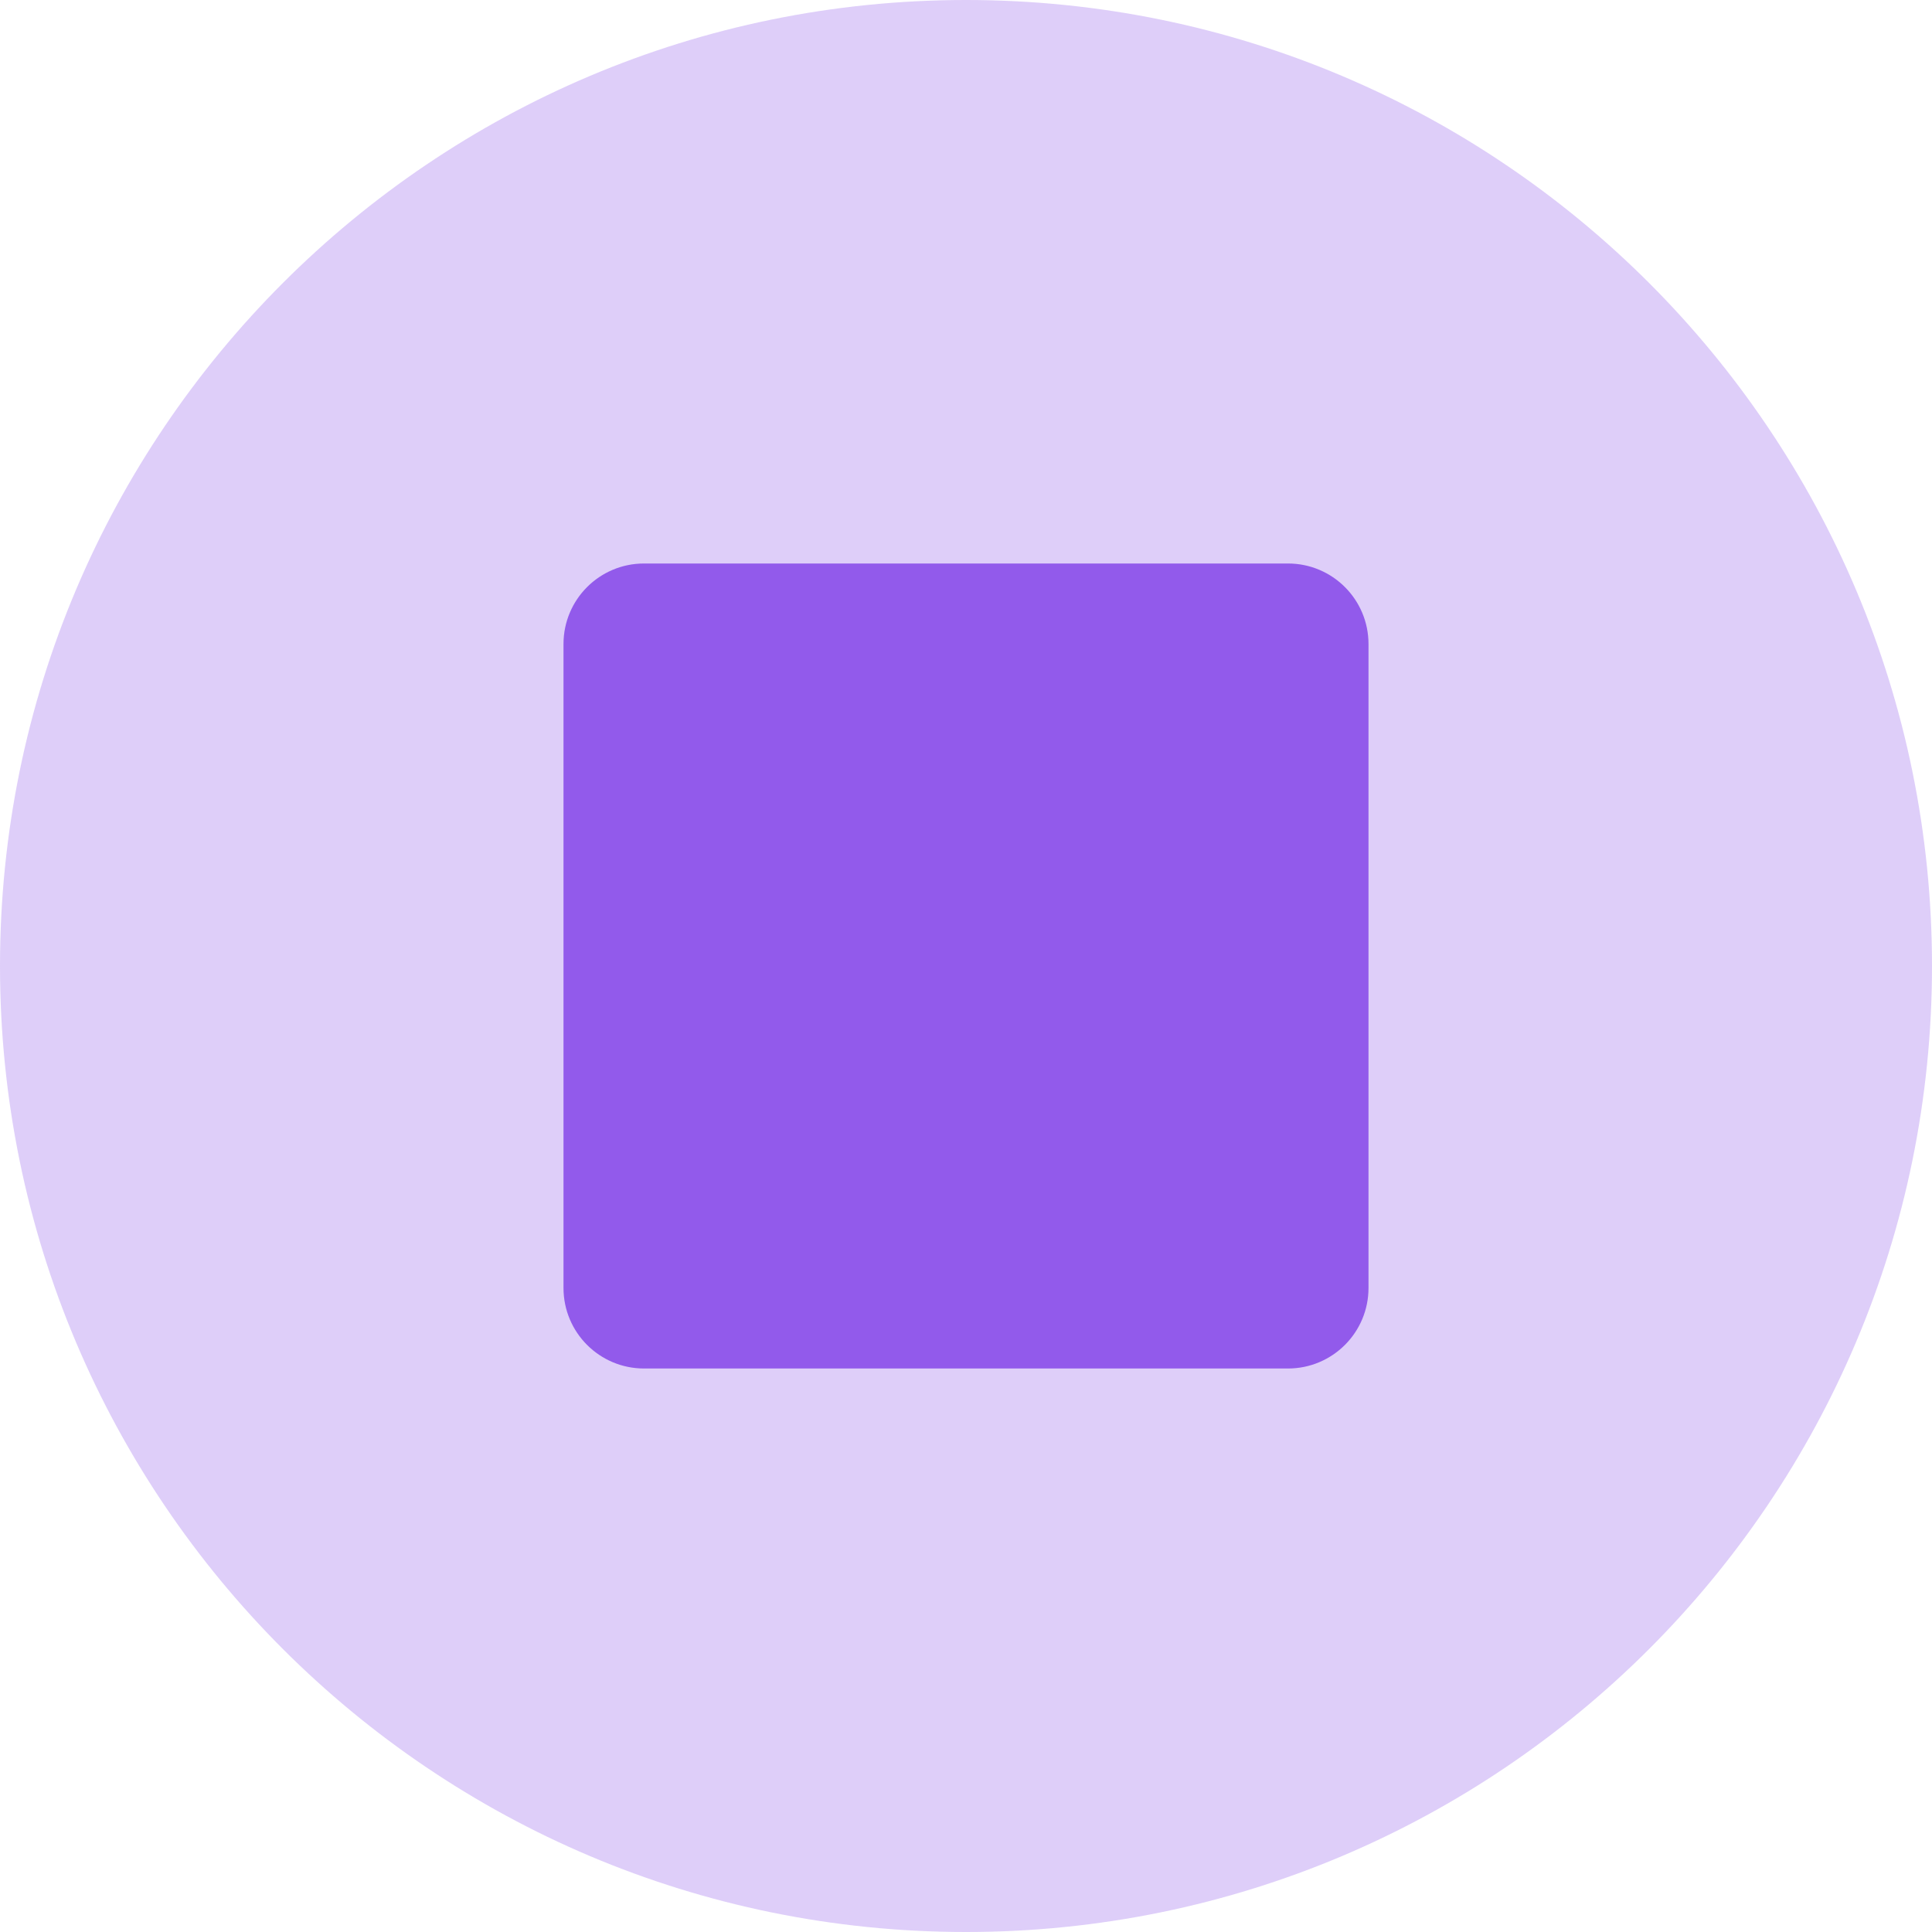
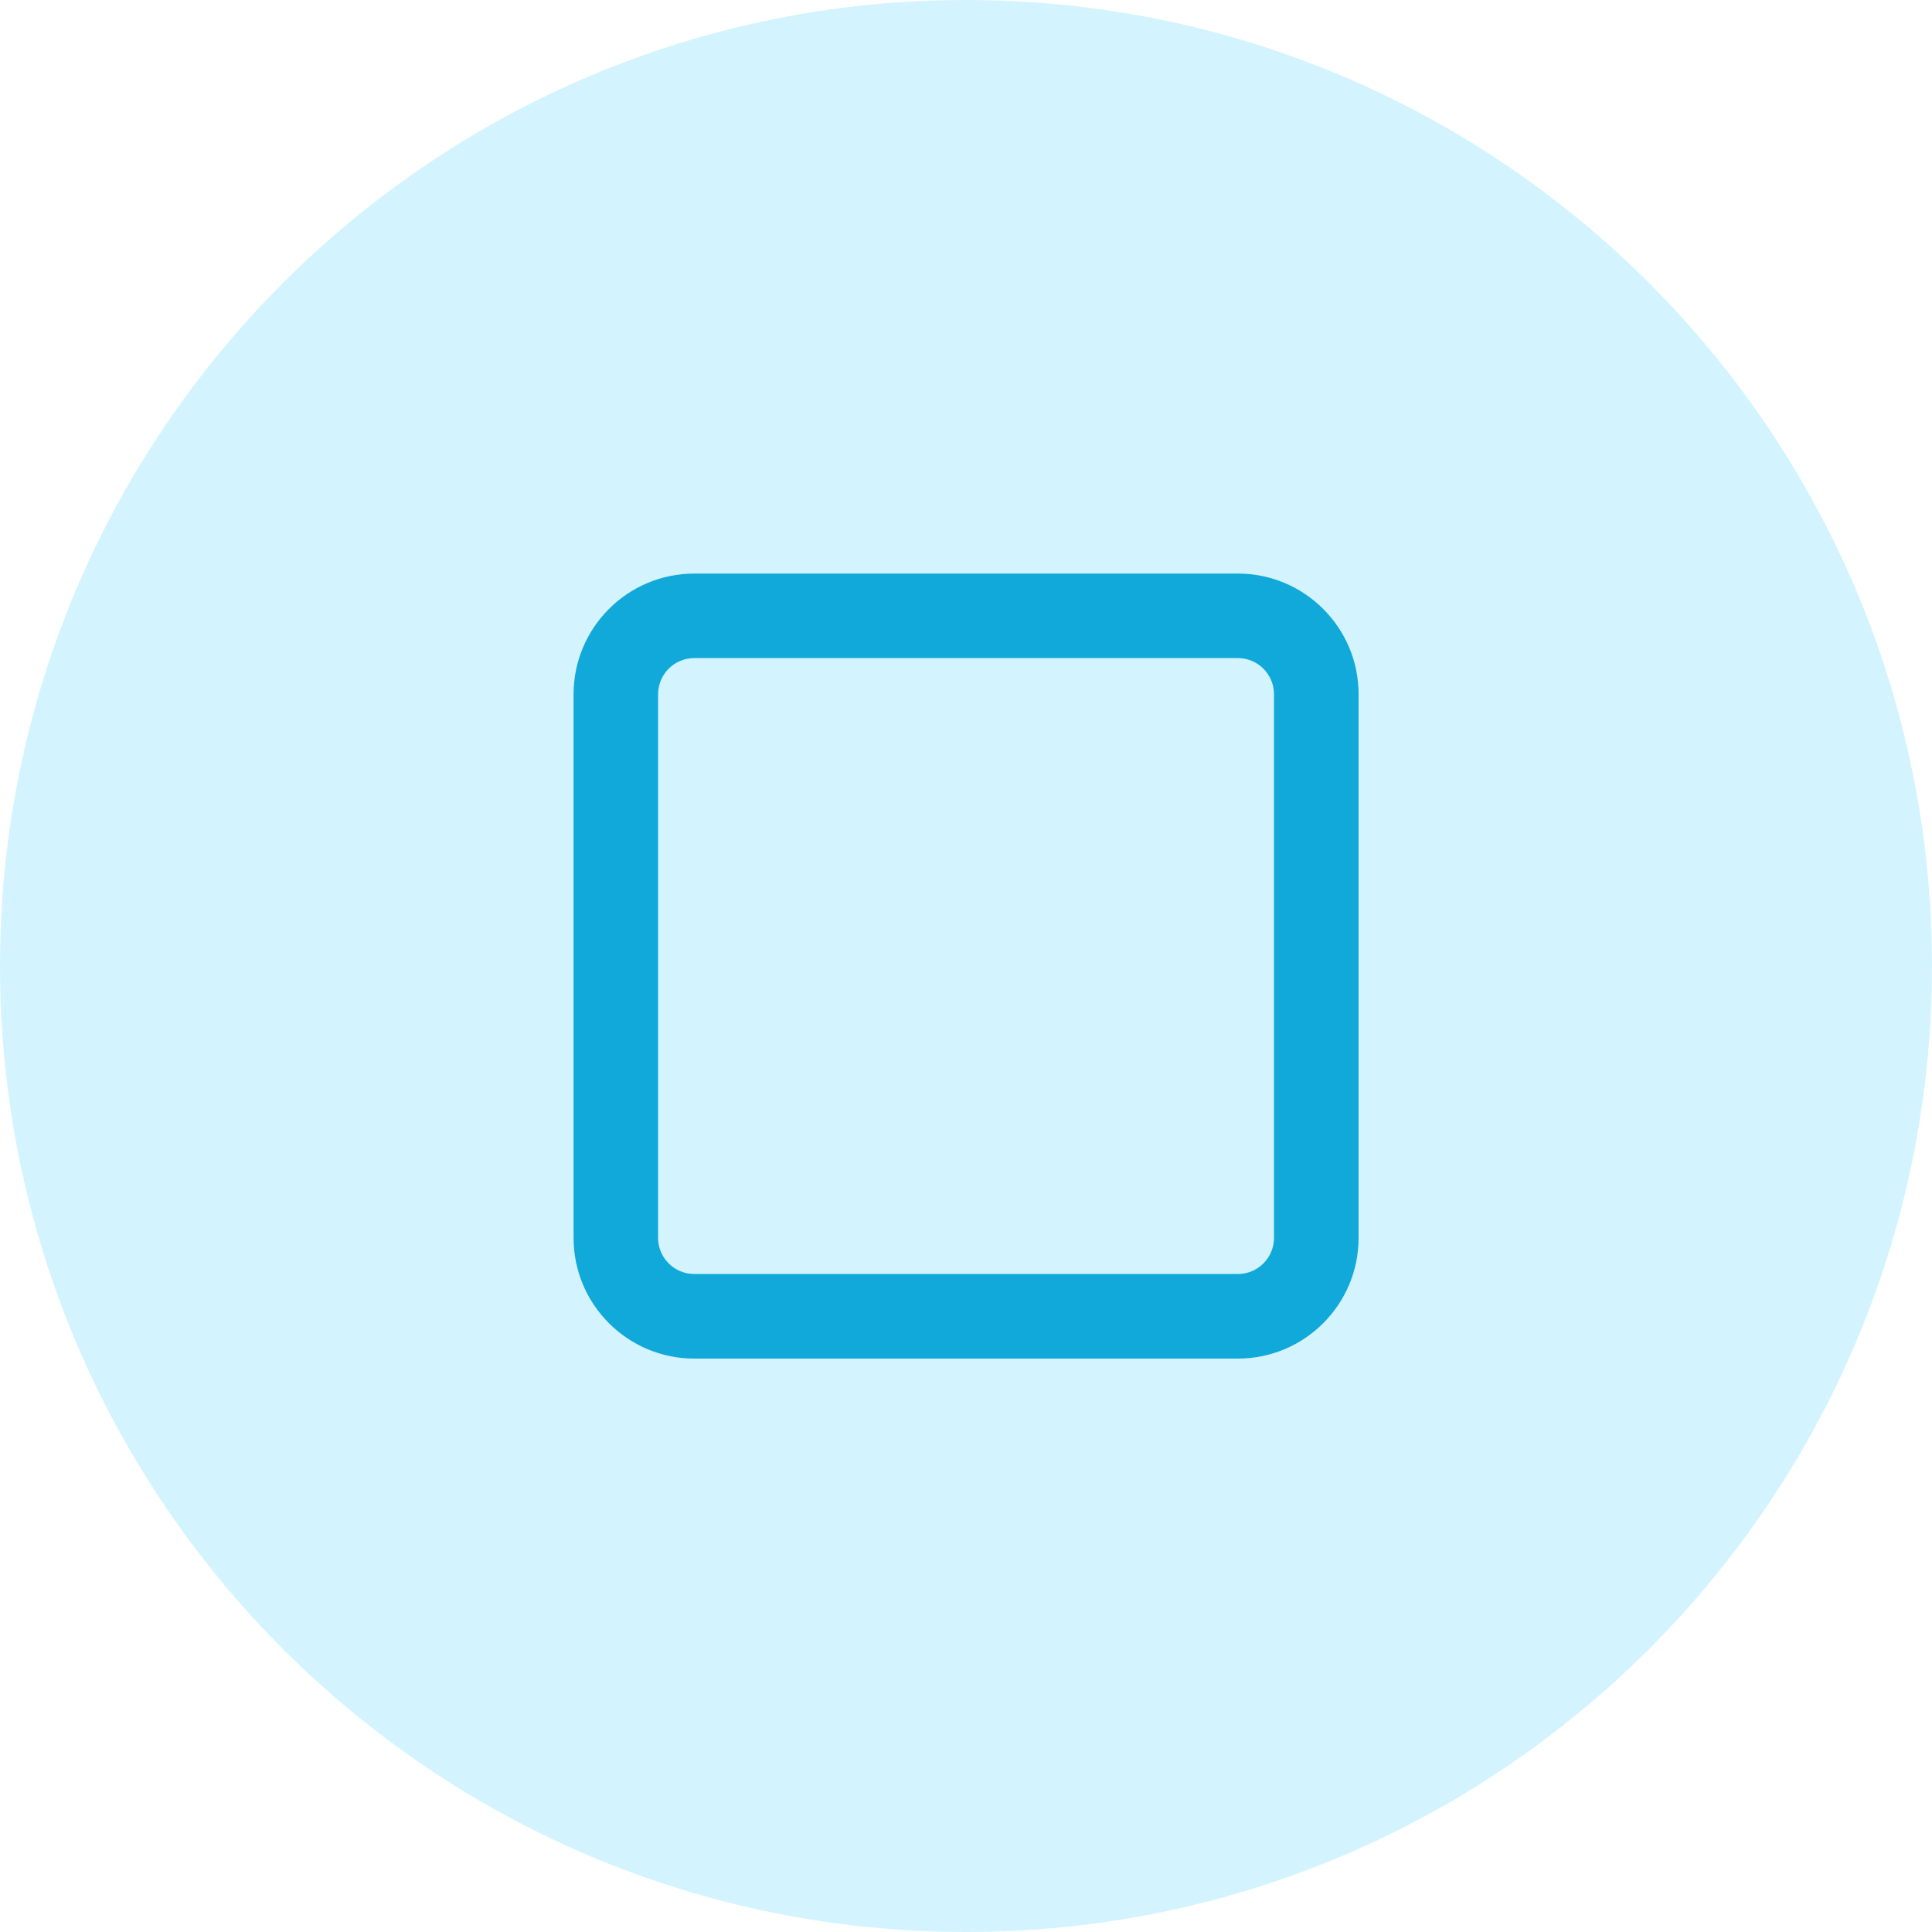
<svg xmlns="http://www.w3.org/2000/svg" width="24" height="24" viewBox="0 0 24 24" fill="none">
-   <rect width="24" height="24" rx="12" fill="#925AEB" fill-opacity="0.3" />
-   <rect x="7" y="7" width="10" height="10" rx="1" fill="#925AEB" />
+   <rect width="24" height="24" rx="12" fill="#D3F4FF" />
+   <path fill-rule="evenodd" clip-rule="evenodd" d="M7.125 8.625C7.125 7.797 7.797 7.125 8.625 7.125H15.377C16.205 7.125 16.877 7.797 16.877 8.625V15.377C16.877 16.205 16.205 16.877 15.377 16.877H8.625C7.797 16.877 7.125 16.205 7.125 15.377V8.625ZM8.625 8.175H15.377C15.625 8.175 15.826 8.376 15.826 8.625V15.377C15.826 15.625 15.625 15.826 15.377 15.826H8.625C8.376 15.826 8.175 15.625 8.175 15.377V8.625C8.175 8.376 8.376 8.175 8.625 8.175Z" fill="#11A9D9" />
</svg>
